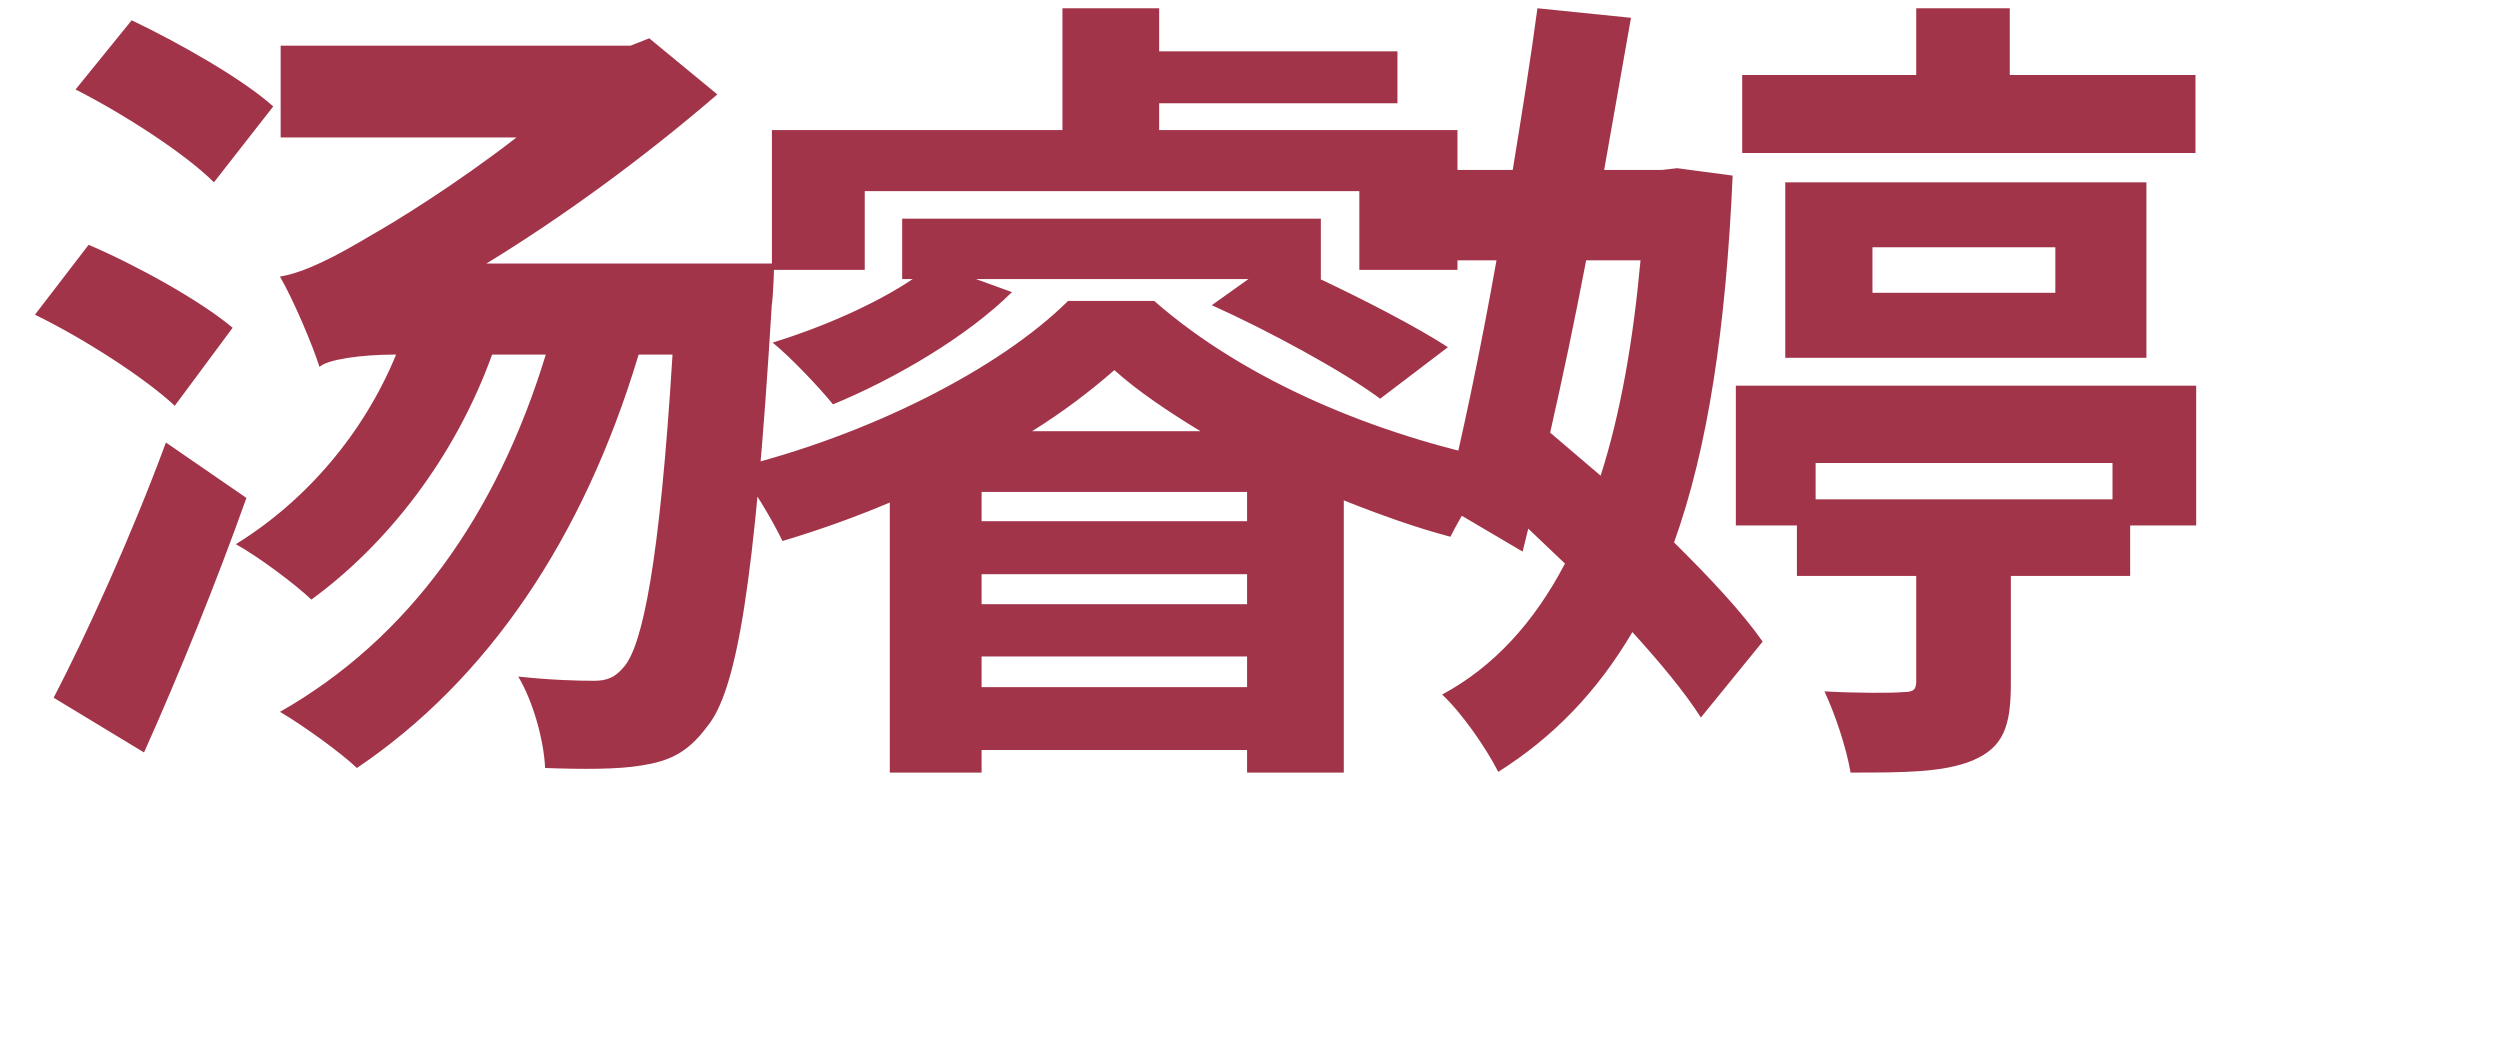
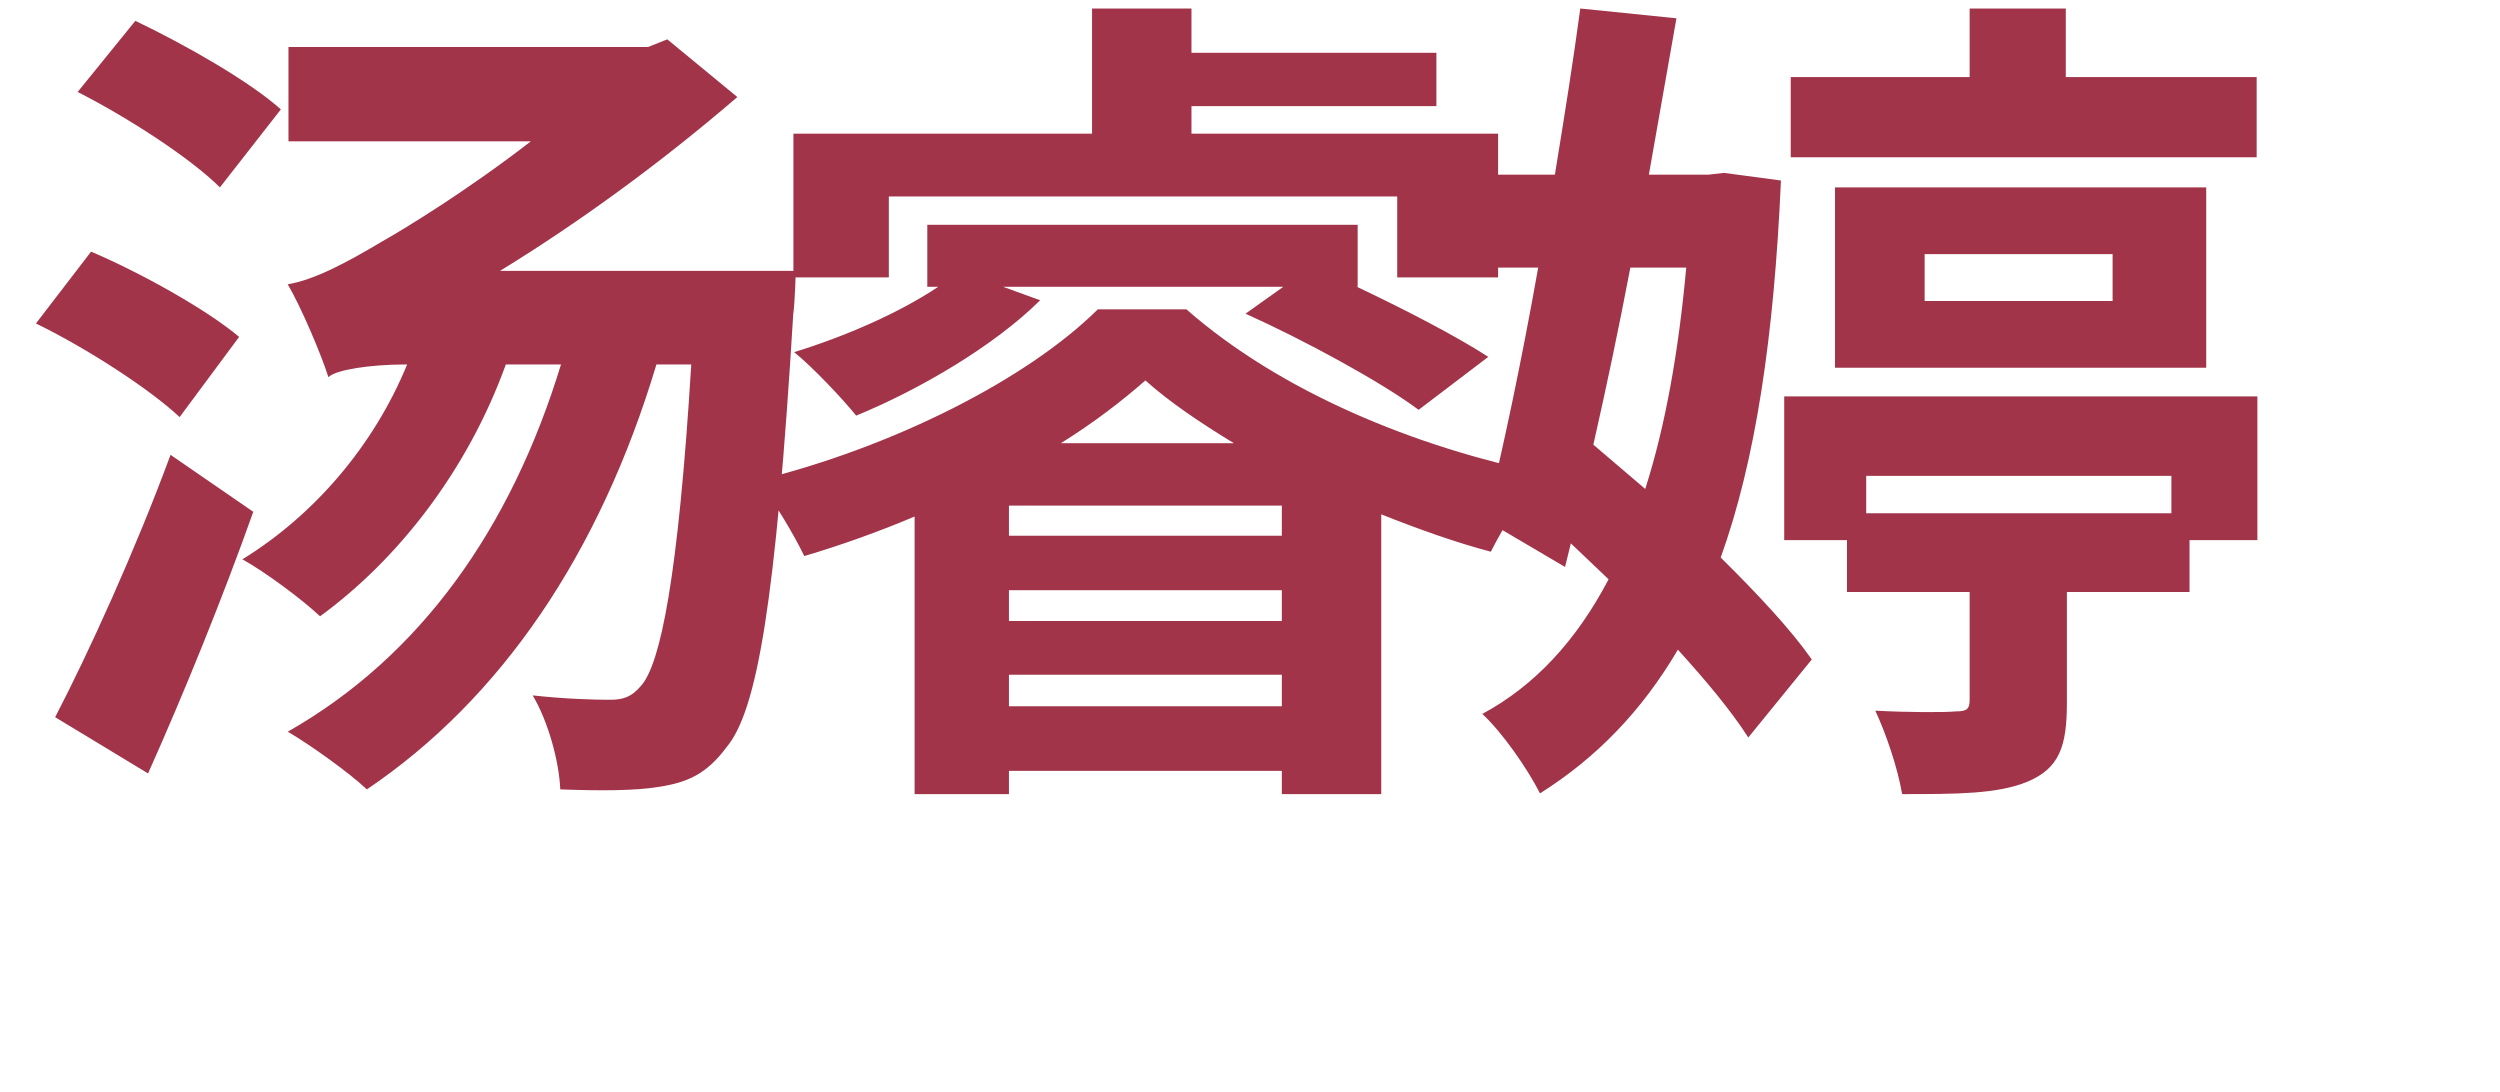
- <svg xmlns="http://www.w3.org/2000/svg" viewBox="0 0 110.65 46.98">
+ <svg xmlns="http://www.w3.org/2000/svg" viewBox="0 0 107.65 46.98">
  <defs>
    <style>.cls-1{font-size:36px;fill:#a2344a;font-family:STXingkaiTC-Bold, Xingkai TC;font-weight:700;letter-spacing:-0.13em;}</style>
  </defs>
  <g id="Layer_2" data-name="Layer 2">
    <g id="Layer_1-2" data-name="Layer 1">
      <text class="cls-1" transform="translate(0 30.96)">汤睿婷</text>
    </g>
  </g>
</svg>
